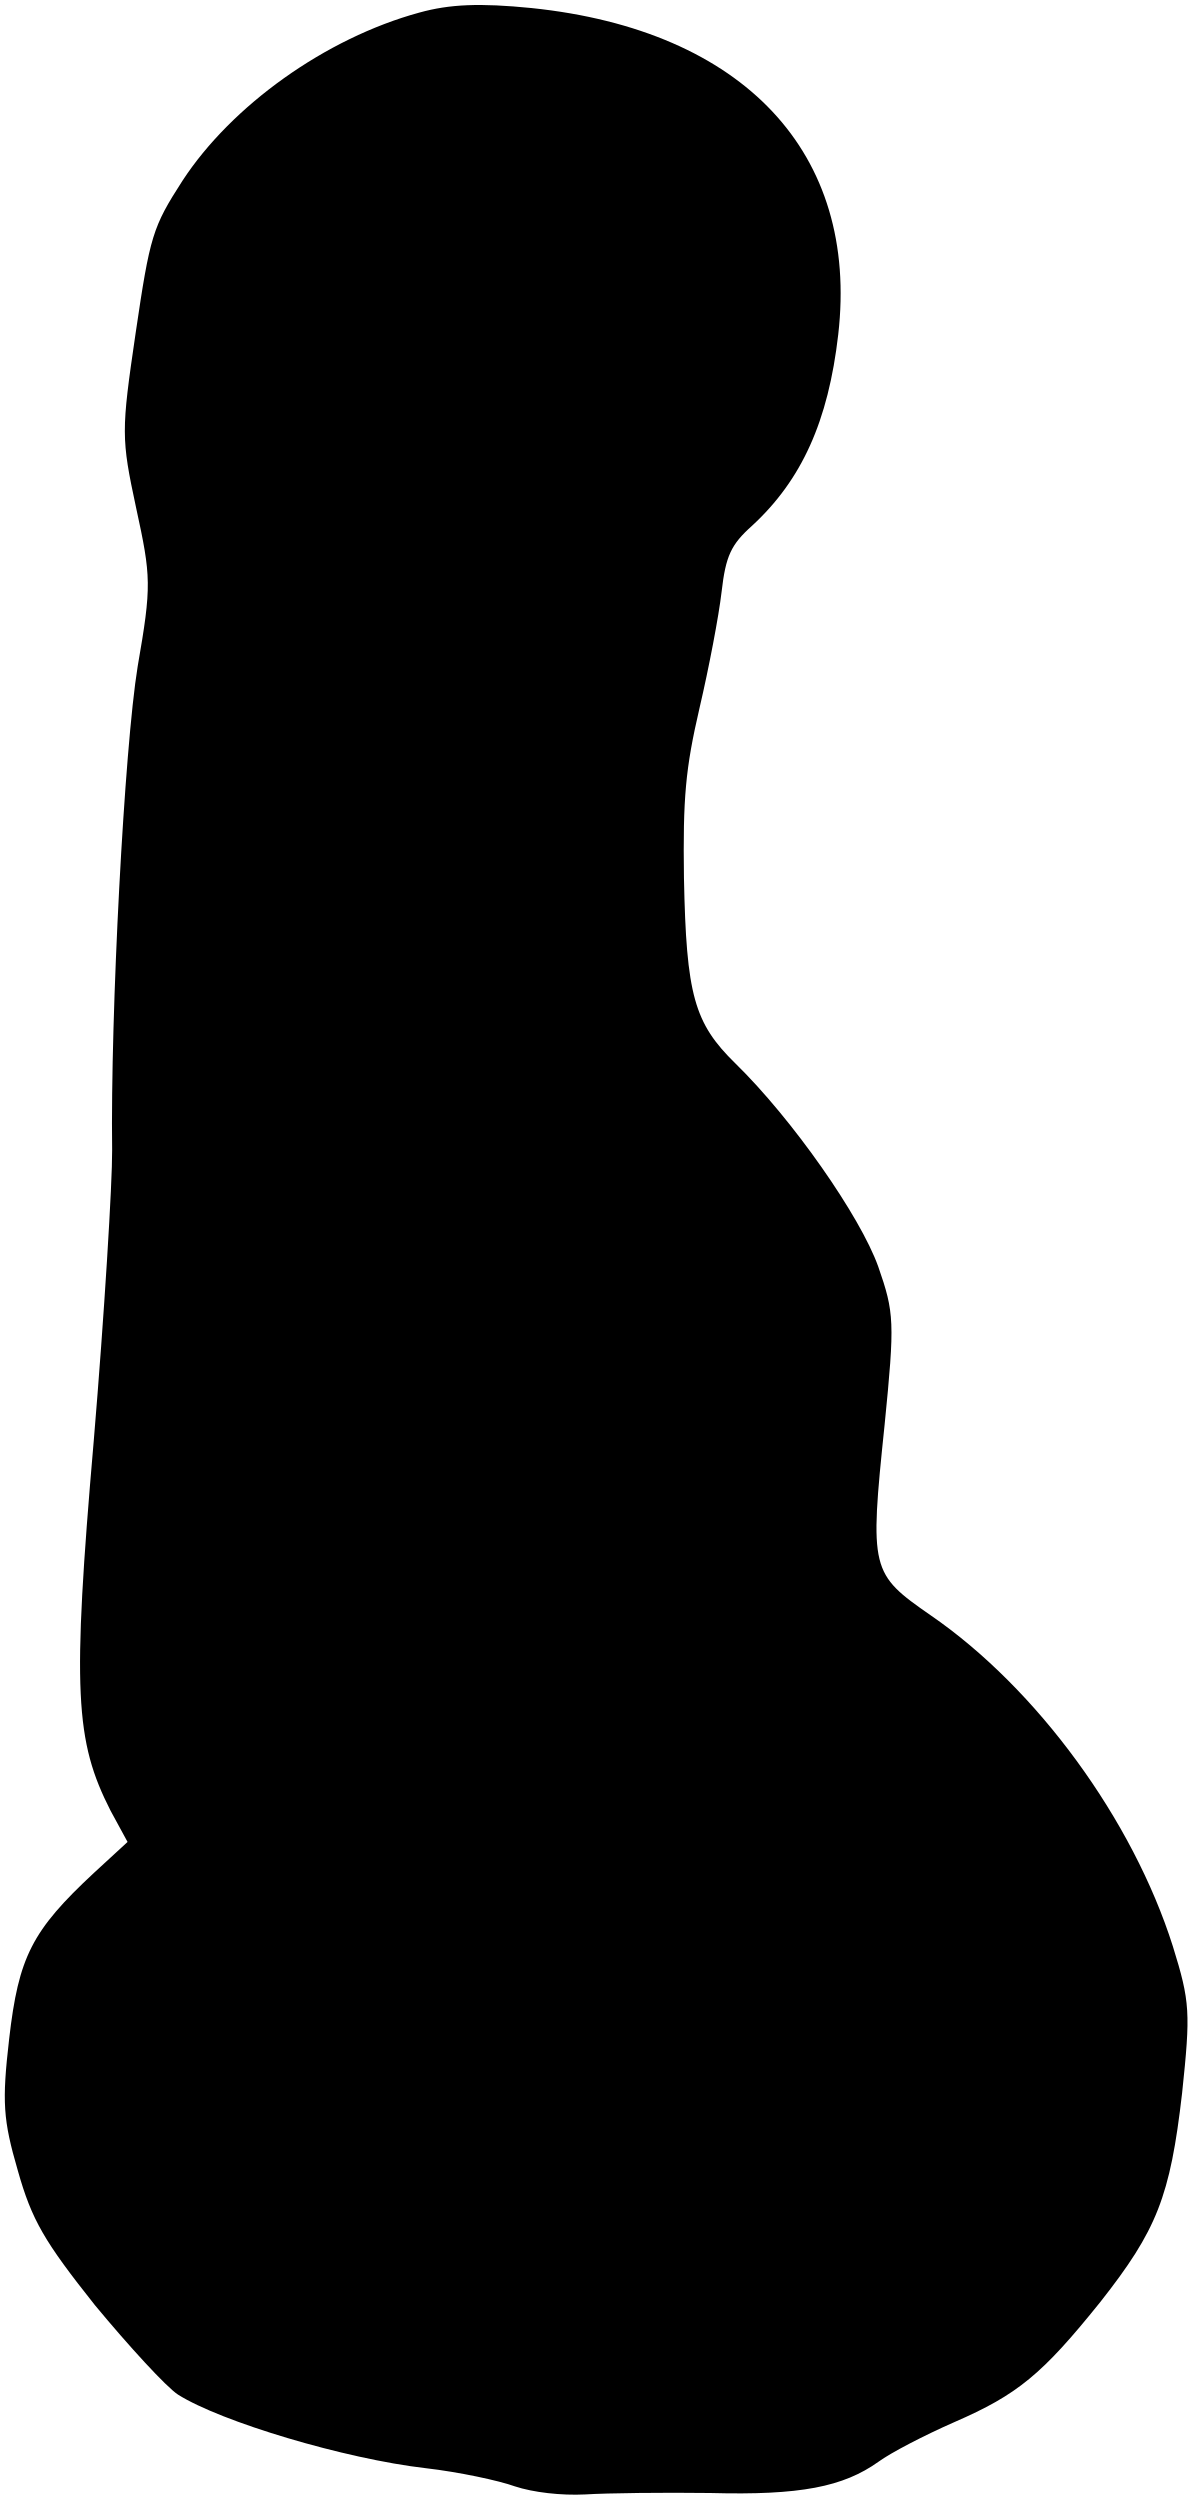
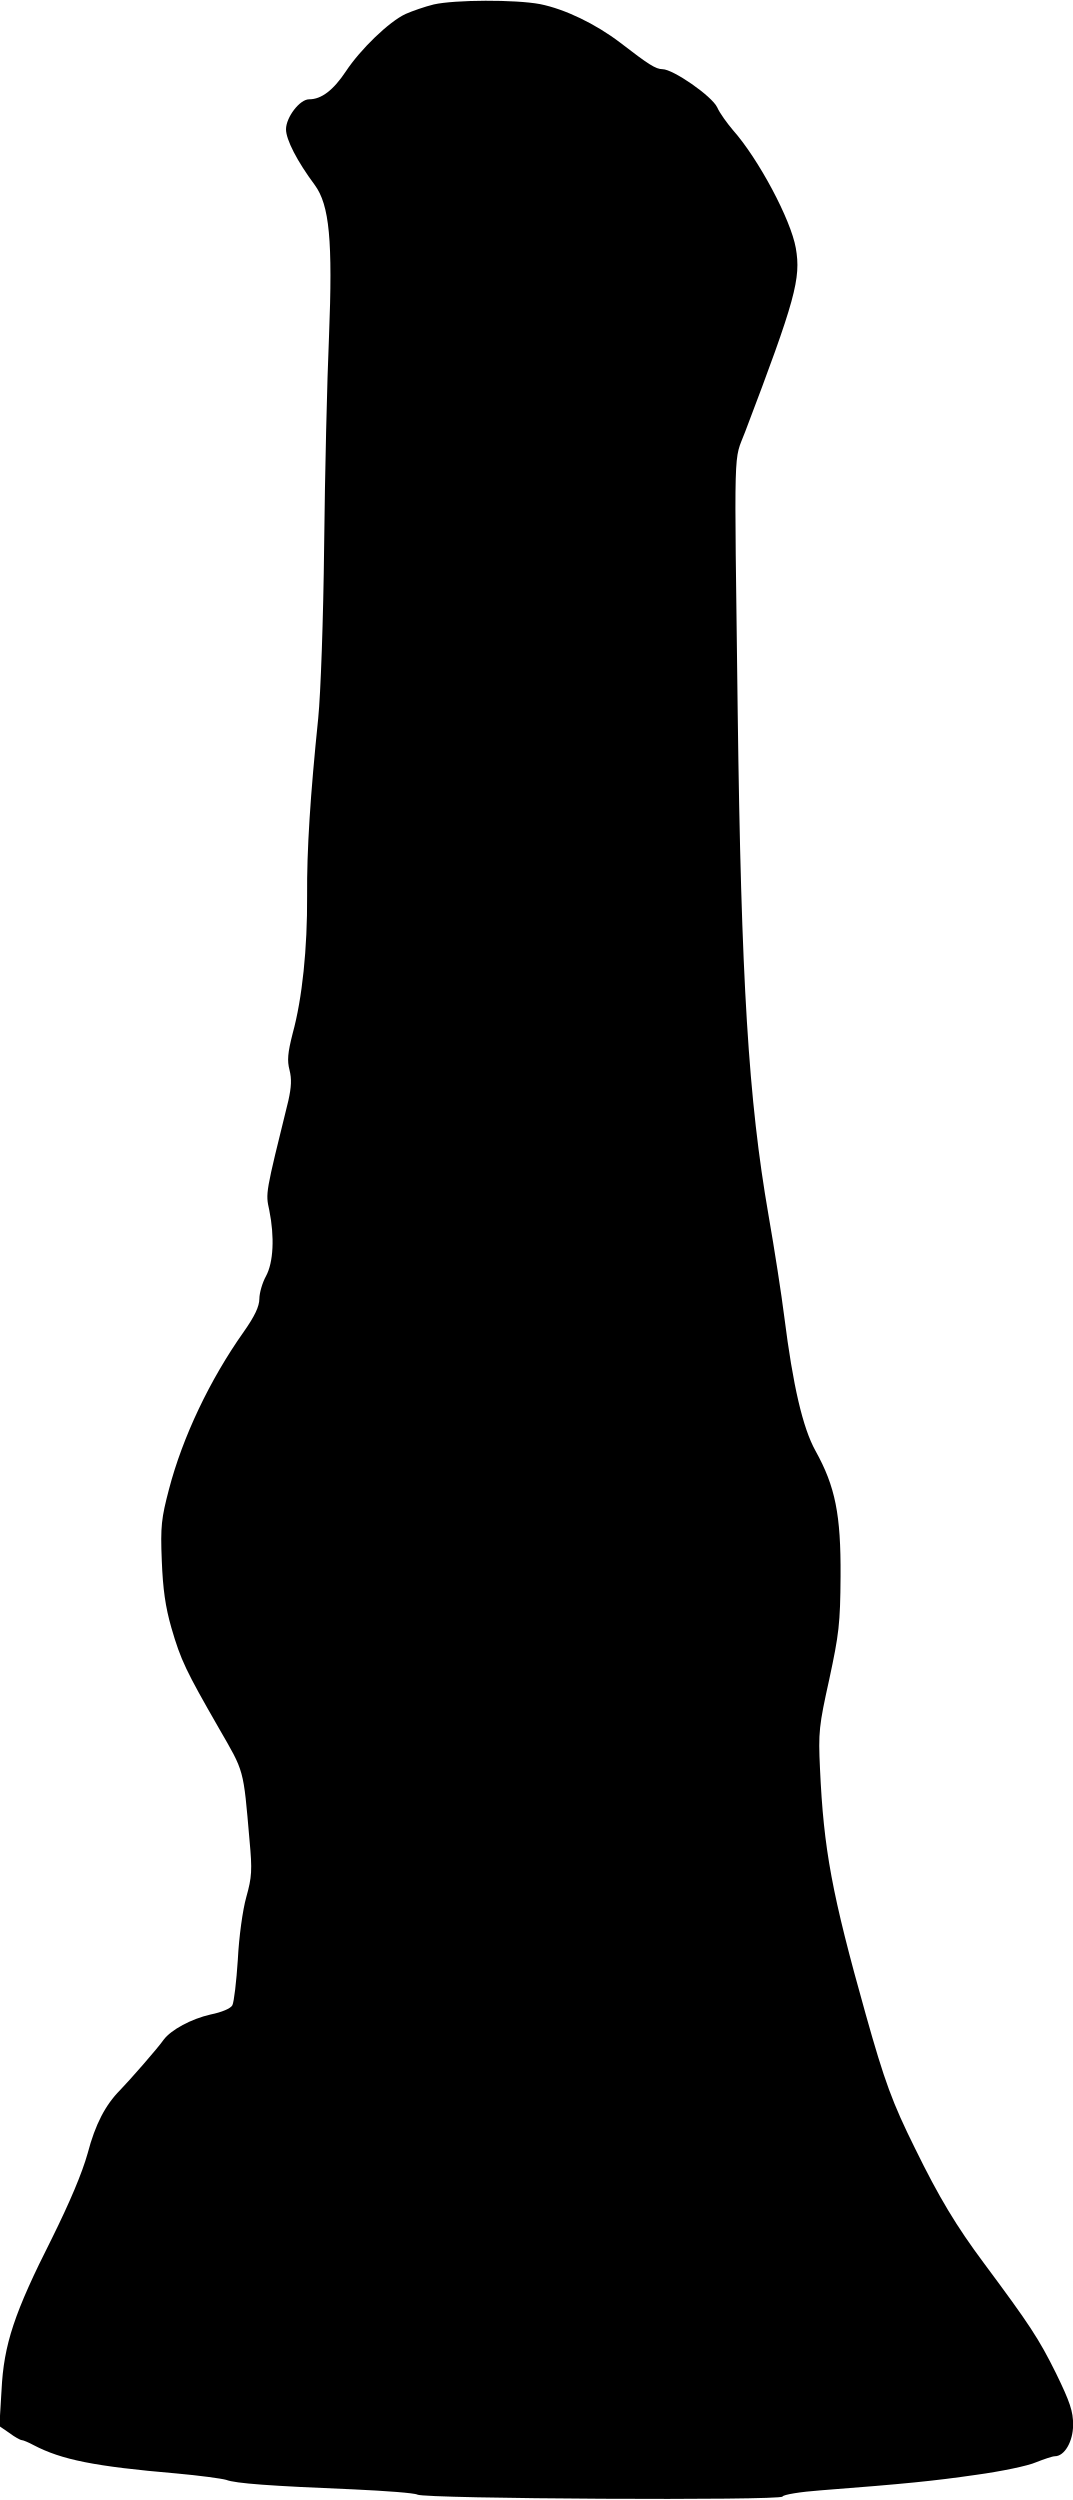
- <svg xmlns="http://www.w3.org/2000/svg" version="1.0" width="477.206" height="1000" viewBox="0 0 0.662 1.387" preserveAspectRatio="xMidYMid meet">
-   <g id="canonical-orientation" transform="matrix(-0.0004983244 0.004334111 -0.004334111 -0.0004983244 0.7828217 0.05780563)">
-     <g transform="translate(0,158) scale(0.1,-0.1)" fill="#000000" stroke="none">
-       <path d="M2362 1547 c-154 -69 -306 -209 -383 -354 -44 -82 -48 -84 -234 -86 -132 -2 -143 -4 -199 -31 -61 -30 -174 -130 -236 -210 -45 -58 -79 -72 -227 -92 -101 -13 -138 -14 -217 -5 -52 6 -119 11 -150 11 -46 0 -61 5 -88 29 -65 56 -143 81 -254 81 -232 0 -371 -163 -368 -435 1 -66 7 -104 22 -141 46 -115 145 -224 247 -275 63 -31 74 -33 199 -37 127 -4 135 -3 221 26 85 29 96 31 200 25 105 -5 444 16 615 38 41 5 208 14 370 19 320 9 382 20 465 75 l37 26 44 -38 c82 -70 117 -83 222 -83 81 0 103 4 165 30 61 25 86 44 159 117 47 49 93 102 101 118 28 58 57 220 57 324 0 42 5 94 10 115 5 24 5 60 0 90 -5 28 -14 99 -20 158 -10 114 -27 167 -64 208 -13 14 -40 54 -61 90 -44 76 -73 104 -173 167 -99 61 -143 73 -276 73 -103 -1 -116 -3 -184 -33z" id="outline" />
+ <svg xmlns="http://www.w3.org/2000/svg" version="1.0" width="429.188" height="1000" viewBox="0 0 0.531 1.238" preserveAspectRatio="xMidYMid meet">
+   <g id="canonical-orientation" transform="matrix(0.001600034 9.92269373134e-06 -9.92269373134e-06 0.001600034 0.007461866 -0.001329641)">
+     <g transform="translate(0,773) scale(0.1,-0.1)" fill="#000000" stroke="none">
+       <path d="M1295 7716 c-28 -7 -67 -21 -87 -30 -51 -24 -139 -110 -184 -179 -38 -58 -75 -87 -113 -87 -29 0 -71 -56 -71 -93 0 -32 35 -99 90 -172 46 -62 57 -171 47 -470 -5 -132 -10 -422 -11 -645 -1 -230 -8 -461 -15 -535 -23 -239 -33 -409 -31 -550 2 -162 -13 -318 -42 -426 -15 -61 -17 -84 -9 -114 7 -27 6 -52 -3 -94 -70 -292 -69 -286 -57 -340 17 -82 14 -161 -9 -204 -11 -20 -20 -52 -20 -70 0 -24 -14 -54 -48 -103 -104 -149 -187 -327 -228 -488 -23 -90 -26 -115 -21 -221 4 -89 12 -143 31 -208 30 -101 46 -133 149 -310 80 -137 76 -121 97 -347 9 -91 8 -113 -9 -175 -11 -40 -22 -124 -25 -194 -4 -68 -11 -131 -16 -141 -5 -10 -33 -22 -67 -29 -60 -14 -122 -48 -145 -79 -16 -24 -106 -128 -134 -157 -45 -46 -76 -106 -99 -196 -17 -62 -54 -151 -109 -264 -115 -231 -147 -329 -153 -471 l-6 -111 31 -21 c16 -12 34 -22 39 -22 4 0 21 -7 36 -15 87 -45 190 -65 442 -85 72 -6 141 -15 155 -19 29 -11 137 -18 395 -27 99 -4 188 -10 197 -15 24 -13 1125 -12 1130 1 2 6 55 15 118 20 264 22 348 31 481 51 77 11 161 29 185 40 25 10 51 19 58 19 30 0 56 46 56 97 0 42 -10 71 -54 160 -54 107 -82 149 -225 339 -86 114 -140 202 -216 355 -70 139 -95 205 -155 414 -107 372 -133 508 -146 759 -6 112 -4 132 27 276 29 140 33 171 33 320 0 190 -18 277 -80 387 -40 71 -71 202 -99 413 -9 69 -32 211 -51 316 -64 356 -89 719 -105 1560 -16 857 -18 766 18 864 153 410 170 475 153 569 -16 88 -117 275 -197 364 -18 21 -41 52 -49 70 -17 35 -137 117 -170 117 -21 0 -43 14 -131 81 -77 58 -172 103 -249 118 -77 14 -264 12 -329 -3z" id="outline" />
    </g>
  </g>
-   <line id="main-length" data-role="main-length" x1="0.3" y1="1.118" x2="0.3" y2="0.118" display="none" />
+   <line id="main-length" data-role="main-length" x1="0.25" y1="1.005" x2="0.25" y2="0.005" display="none" />
</svg>
